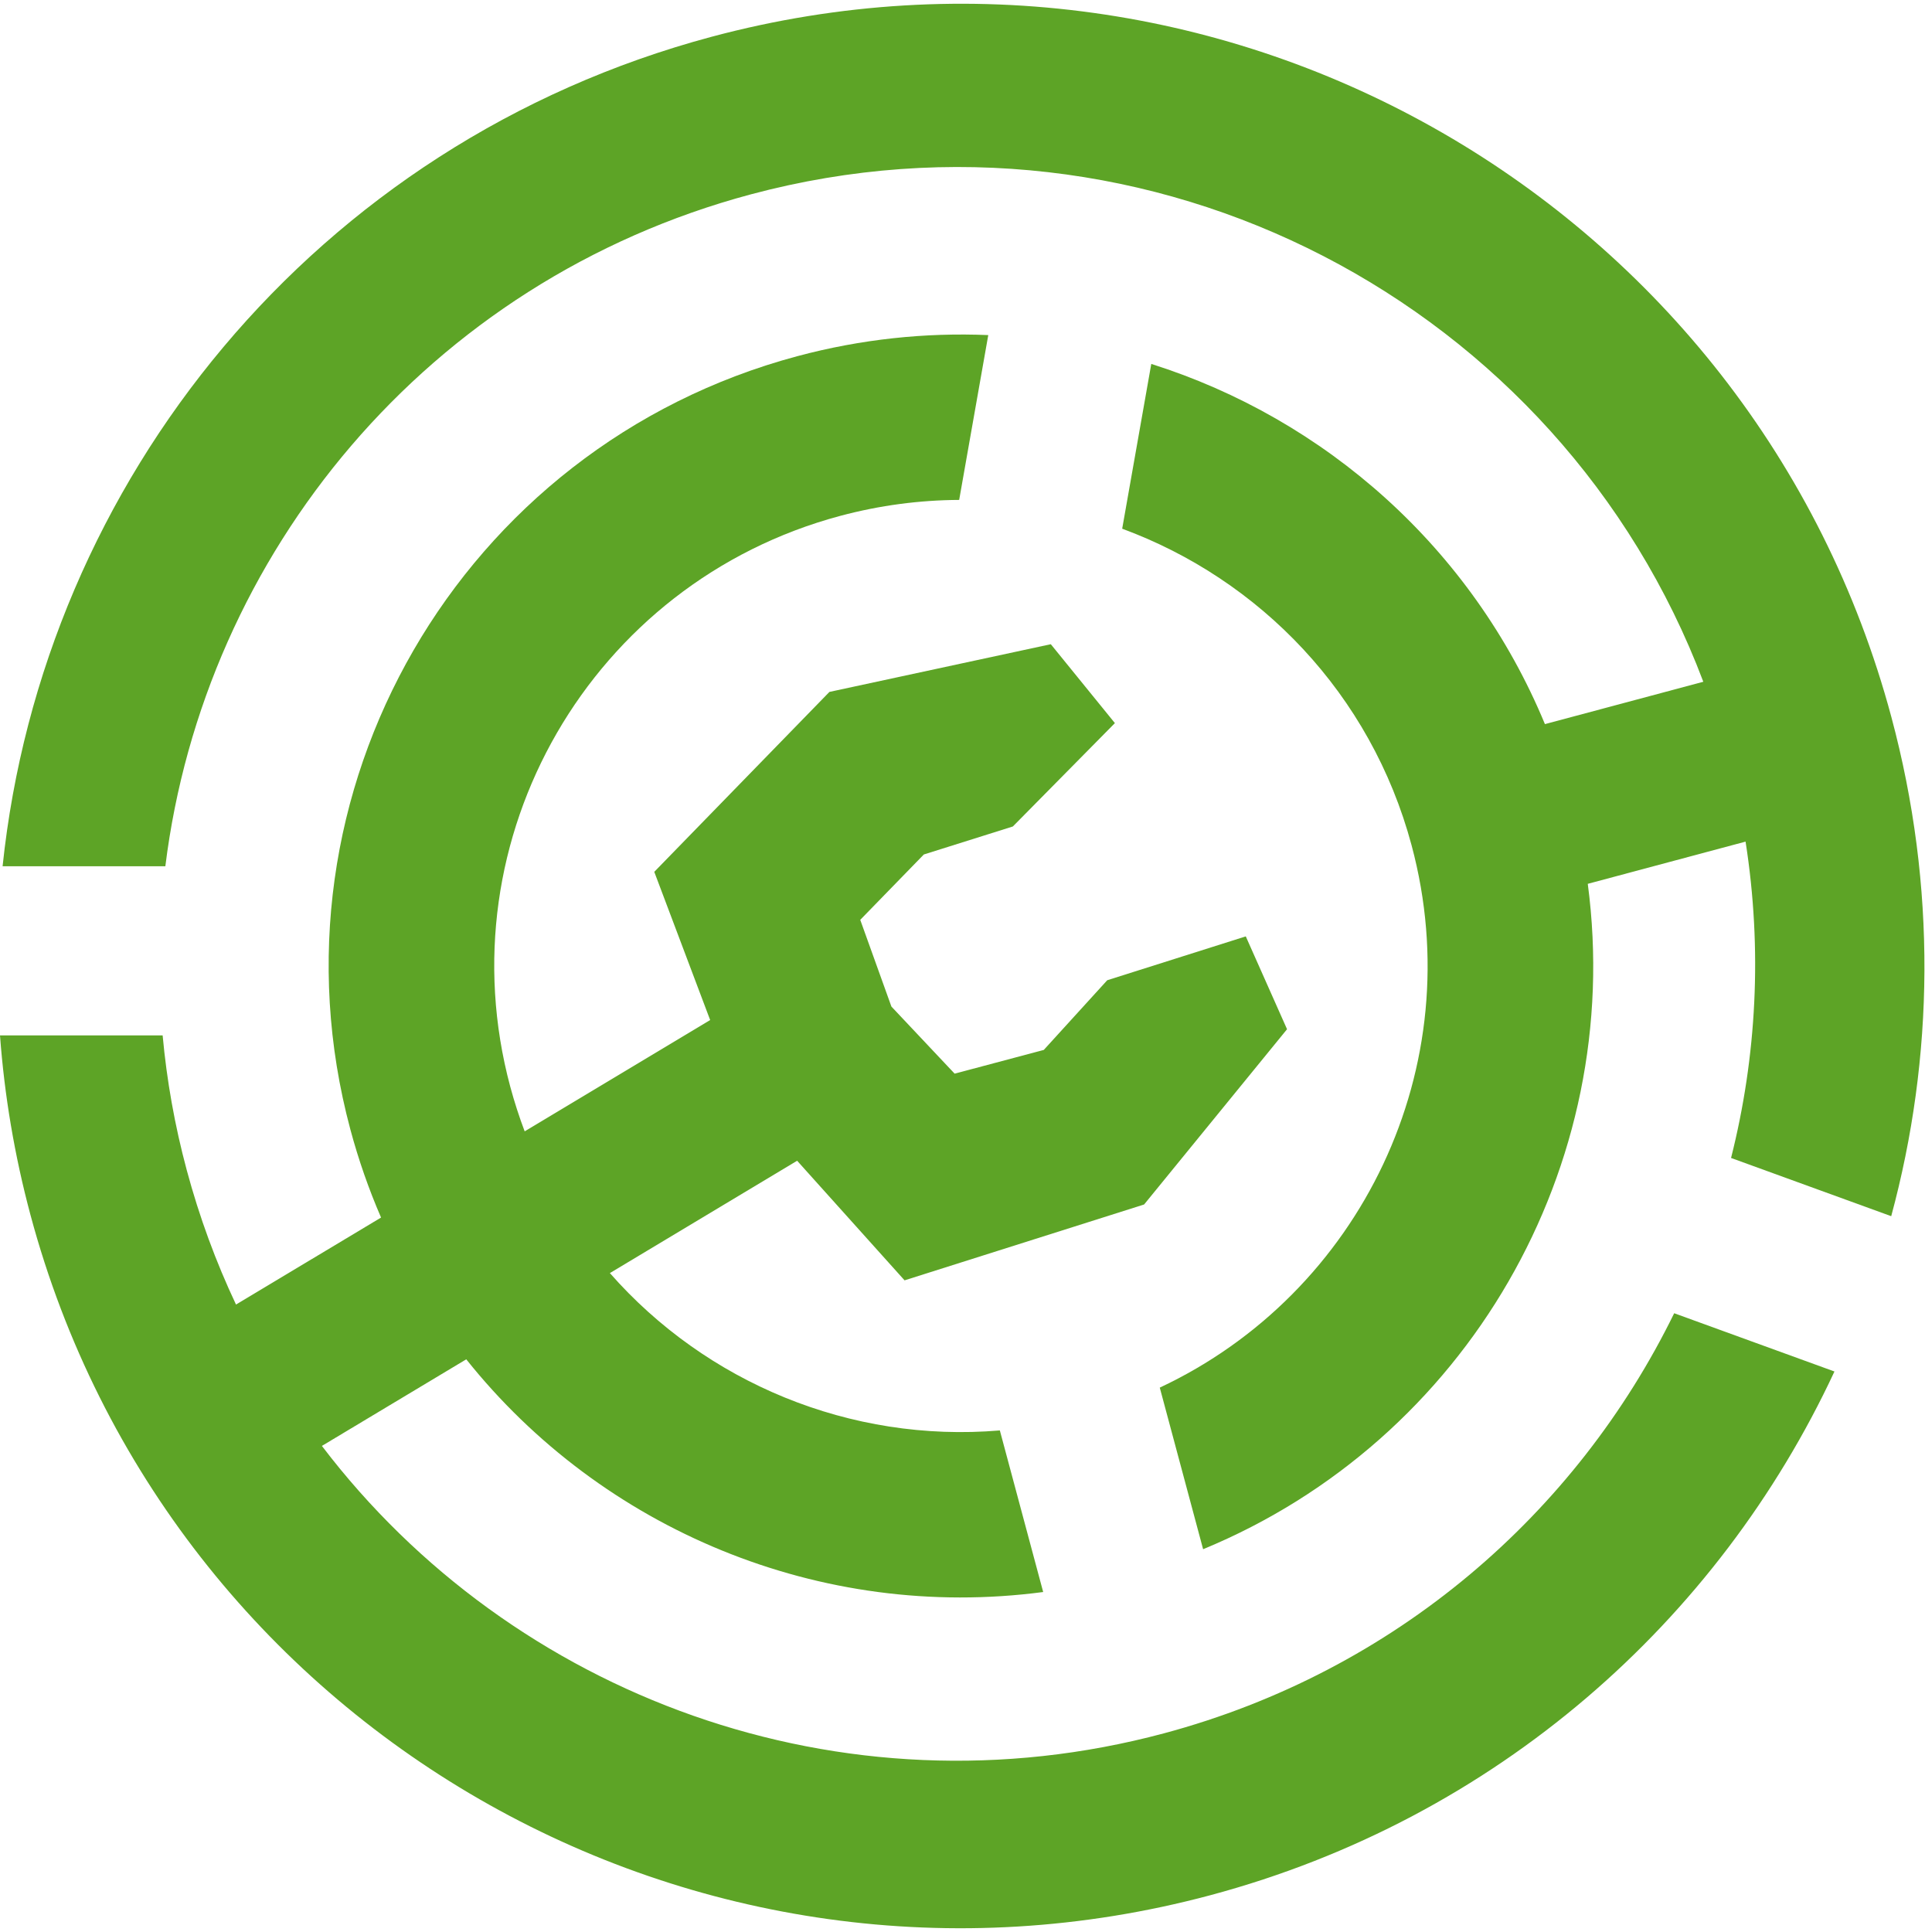
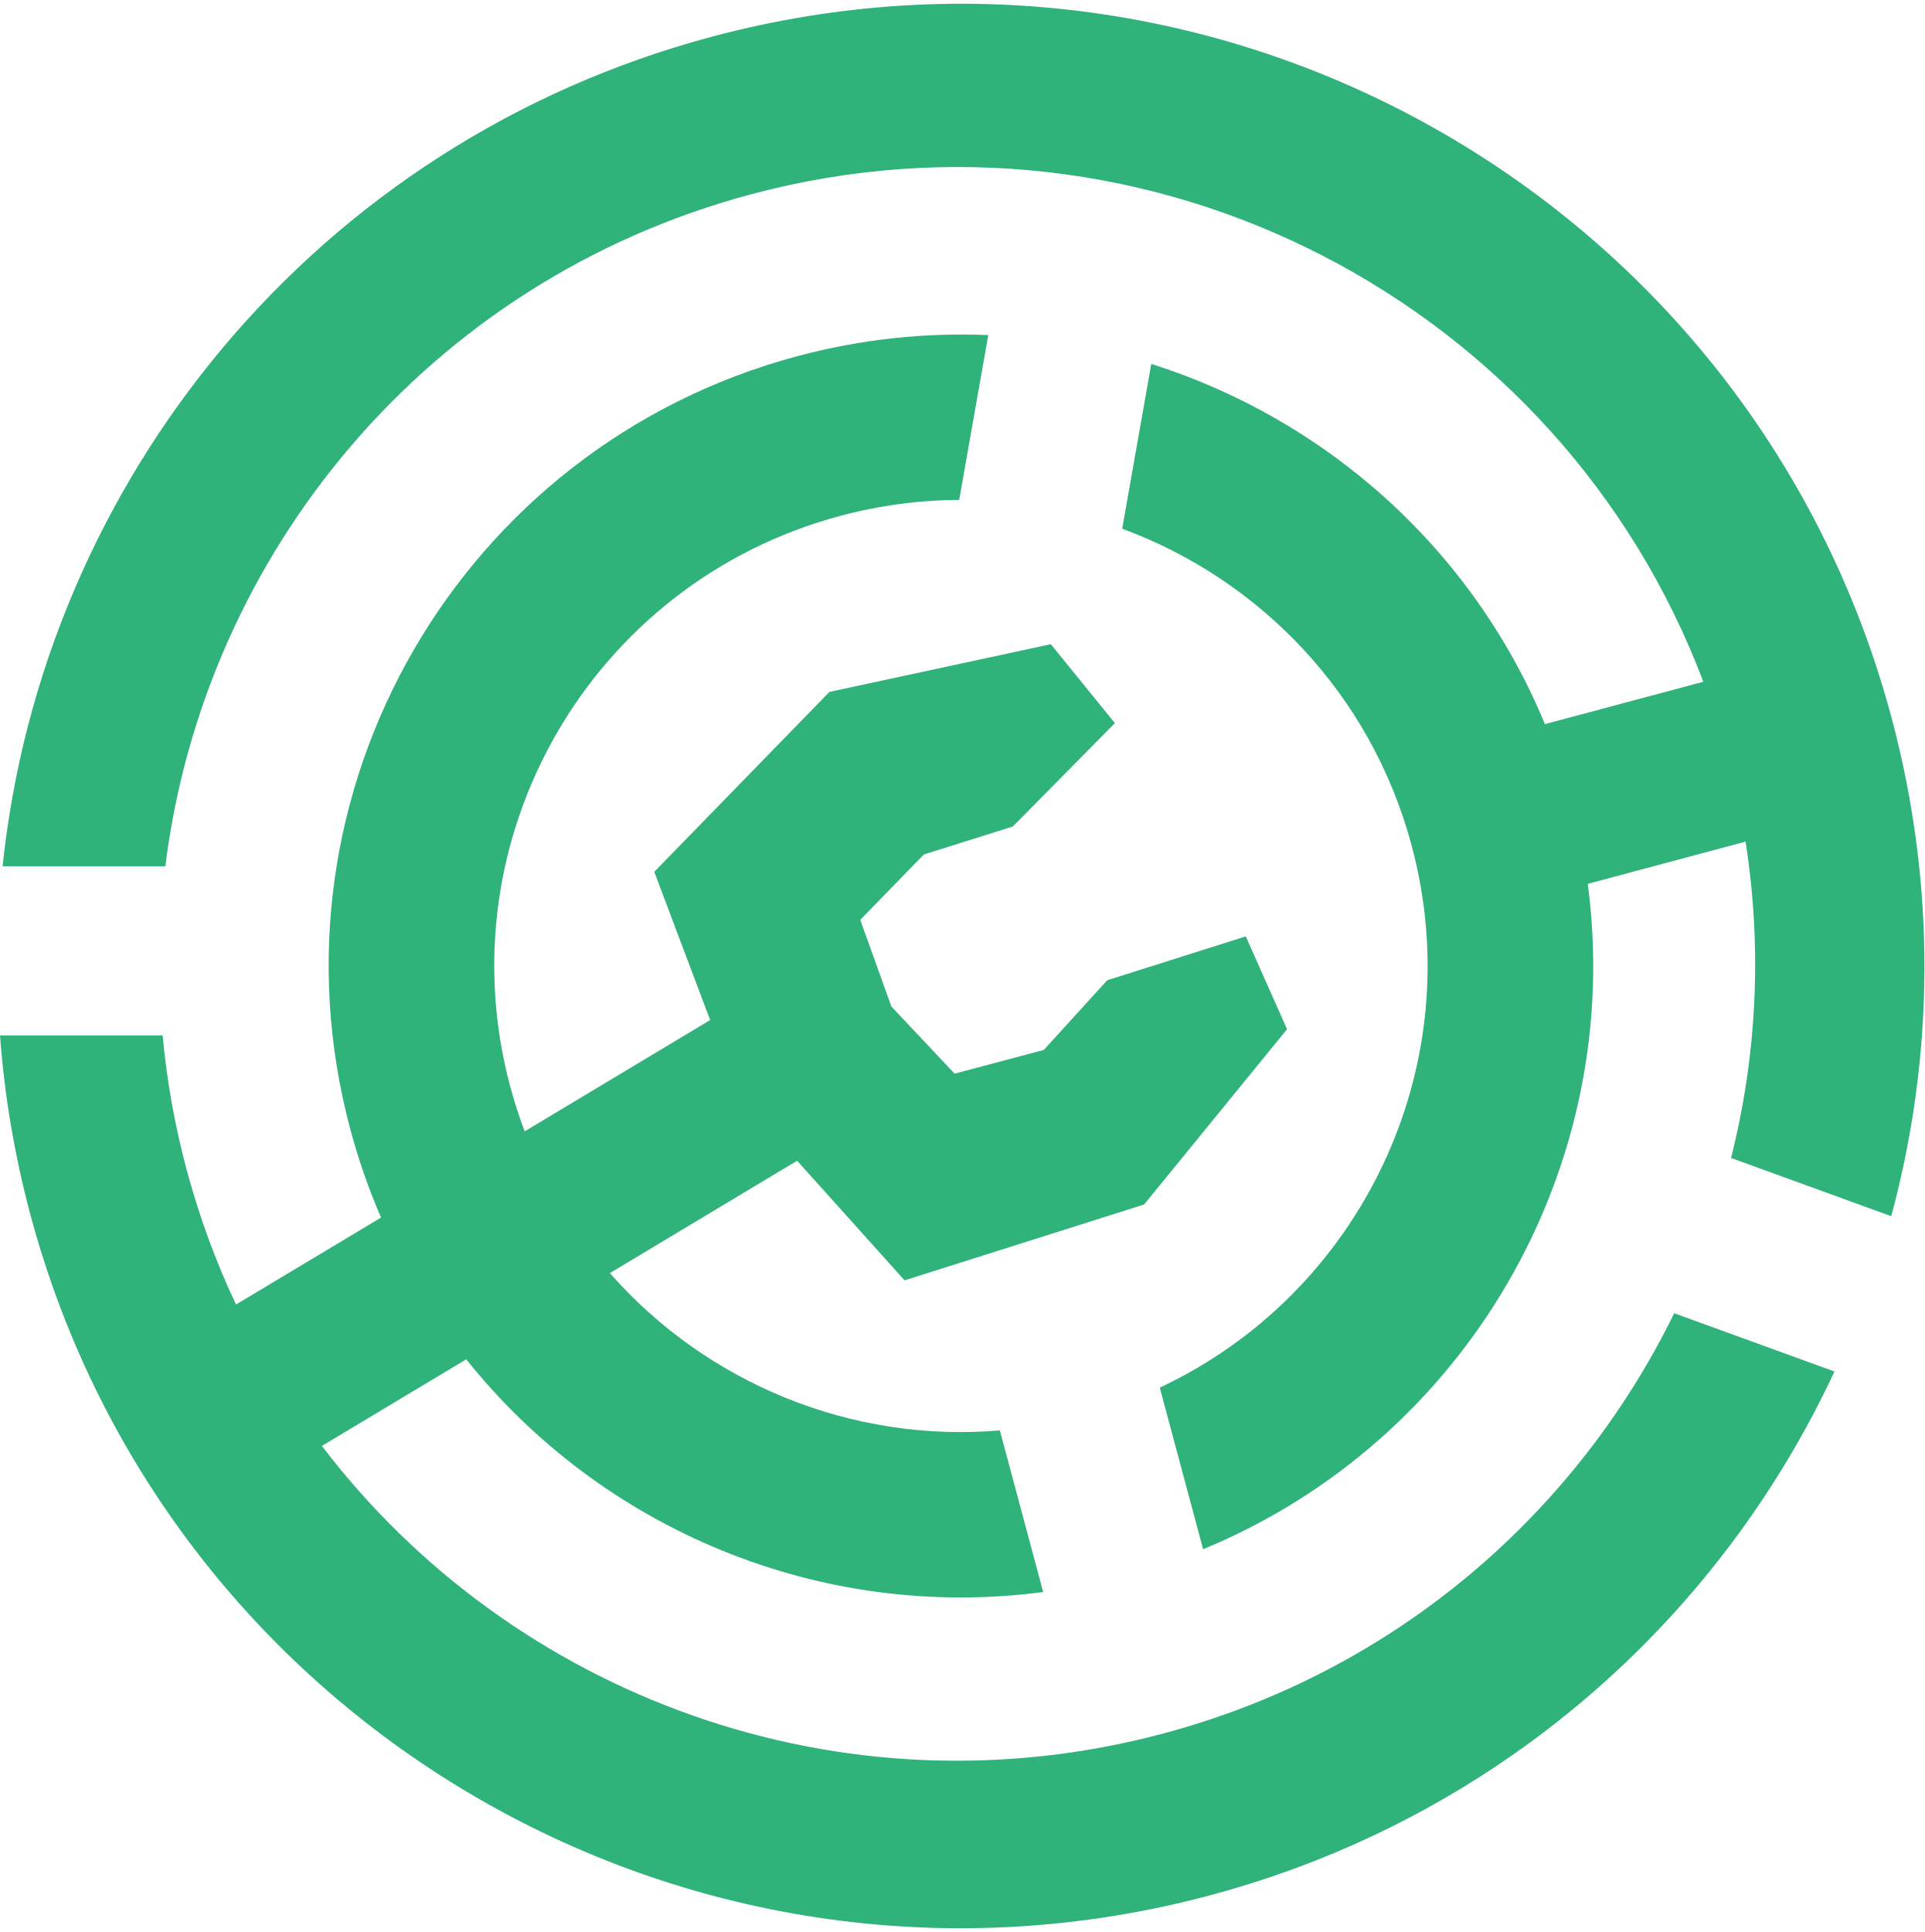
<svg xmlns="http://www.w3.org/2000/svg" width="512" height="514" viewBox="0 0 512 514" fill="none">
-   <path fill-rule="evenodd" clip-rule="evenodd" d="M503.16 323.56C514.55 281.47 515.32 235.91 503.2 190.76C466.57 54.23 326.04 -26.8 189.33 9.78C83.81 38.02 11.39 128.07 0.69 230.47H43.99C54.29 147.33 113.74 74.73 199.75 51.71C306.05 23.26 415.13 80.67 453.17 181.38L411.03 192.65C391.64 145.8 352.57 111.45 306.3 96.82L298.56 140.66C335.09 154.13 364.72 184.5 375.56 224.91C391.36 283.8 361.94 344.14 308.56 369.17L320.09 412.16C390.25 383.21 432.4 310.3 422.43 235.14L464.41 223.91C468.91 252.62 467.35 281.16 460.55 308.07L503.16 323.56Z" fill="#5DA426" />
-   <path d="M321.99 504.22C185.27 540.8 44.75 459.77 8.11 323.24C3.84 307.31 1.17 291.33 0 275.46H43.27C44.36 287.37 46.47 299.35 49.68 311.29C53.04 323.8 57.45 335.75 62.79 347.07L101.38 323.92C98.13 316.42 95.39 308.6 93.21 300.47C69.17 210.87 122.41 118.77 212.13 94.76C229.13 90.21 246.23 88.44 262.93 89.15L255.19 133C244.73 133.05 234.11 134.42 223.53 137.25C157.31 154.98 118.01 222.95 135.75 289.09C136.85 293.16 138.13 297.13 139.59 300.99L188.94 271.38L174.07 231.95L220.67 184.08L279.57 171.39L296.62 192.38L269.47 219.88L245.79 227.33L228.87 244.72L237.16 267.79C237.16 267.79 253.95 285.63 253.98 285.64L277.7 279.33L294.58 260.79L331.44 249.12L342.42 273.82L304.39 320.45L240.66 340.63L212.08 308.81L162.26 338.7C187.8 367.78 226.2 383.93 266.01 380.56L277.54 423.55C218.13 431.41 160.1 406.82 124.05 361.64L85.64 384.68C136.25 451.17 223.84 484.11 309.61 461.16C371.35 444.64 419.4 402.56 445.42 349.38L488.06 364.88C457.17 431.16 398.22 483.82 321.99 504.22Z" fill="#5DA426" />
+   <path fill-rule="evenodd" clip-rule="evenodd" d="M503.16 323.56C514.55 281.47 515.32 235.91 503.2 190.76C466.57 54.23 326.04 -26.8 189.33 9.78C83.81 38.02 11.39 128.07 0.69 230.47H43.99C54.29 147.33 113.74 74.73 199.75 51.71C306.05 23.26 415.13 80.67 453.17 181.38L411.03 192.65C391.64 145.8 352.57 111.45 306.3 96.82L298.56 140.66C335.09 154.13 364.72 184.5 375.56 224.91C391.36 283.8 361.94 344.14 308.56 369.17L320.09 412.16C390.25 383.21 432.4 310.3 422.43 235.14L464.41 223.91C468.91 252.62 467.35 281.16 460.55 308.07L503.16 323.56Z" fill="#30b27b" />
+   <path d="M321.99 504.22C185.27 540.8 44.75 459.77 8.11 323.24C3.84 307.31 1.17 291.33 0 275.46H43.27C44.36 287.37 46.47 299.35 49.68 311.29C53.04 323.8 57.45 335.75 62.79 347.07L101.38 323.92C98.13 316.42 95.39 308.6 93.21 300.47C69.17 210.87 122.41 118.77 212.13 94.76C229.13 90.21 246.23 88.44 262.93 89.15L255.19 133C244.73 133.05 234.11 134.42 223.53 137.25C157.31 154.98 118.01 222.95 135.75 289.09C136.85 293.16 138.13 297.13 139.59 300.99L188.94 271.38L174.07 231.95L220.67 184.08L279.57 171.39L296.62 192.38L269.47 219.88L245.79 227.33L228.87 244.72L237.16 267.79C237.16 267.79 253.95 285.63 253.98 285.64L277.7 279.33L294.58 260.79L331.44 249.12L342.42 273.82L304.39 320.45L240.66 340.63L212.08 308.81L162.26 338.7C187.8 367.78 226.2 383.93 266.01 380.56L277.54 423.55C218.13 431.41 160.1 406.82 124.05 361.64L85.64 384.68C136.25 451.17 223.84 484.11 309.61 461.16C371.35 444.64 419.4 402.56 445.42 349.38L488.06 364.88C457.17 431.16 398.22 483.82 321.99 504.22Z" fill="#30b27b" />
</svg>
